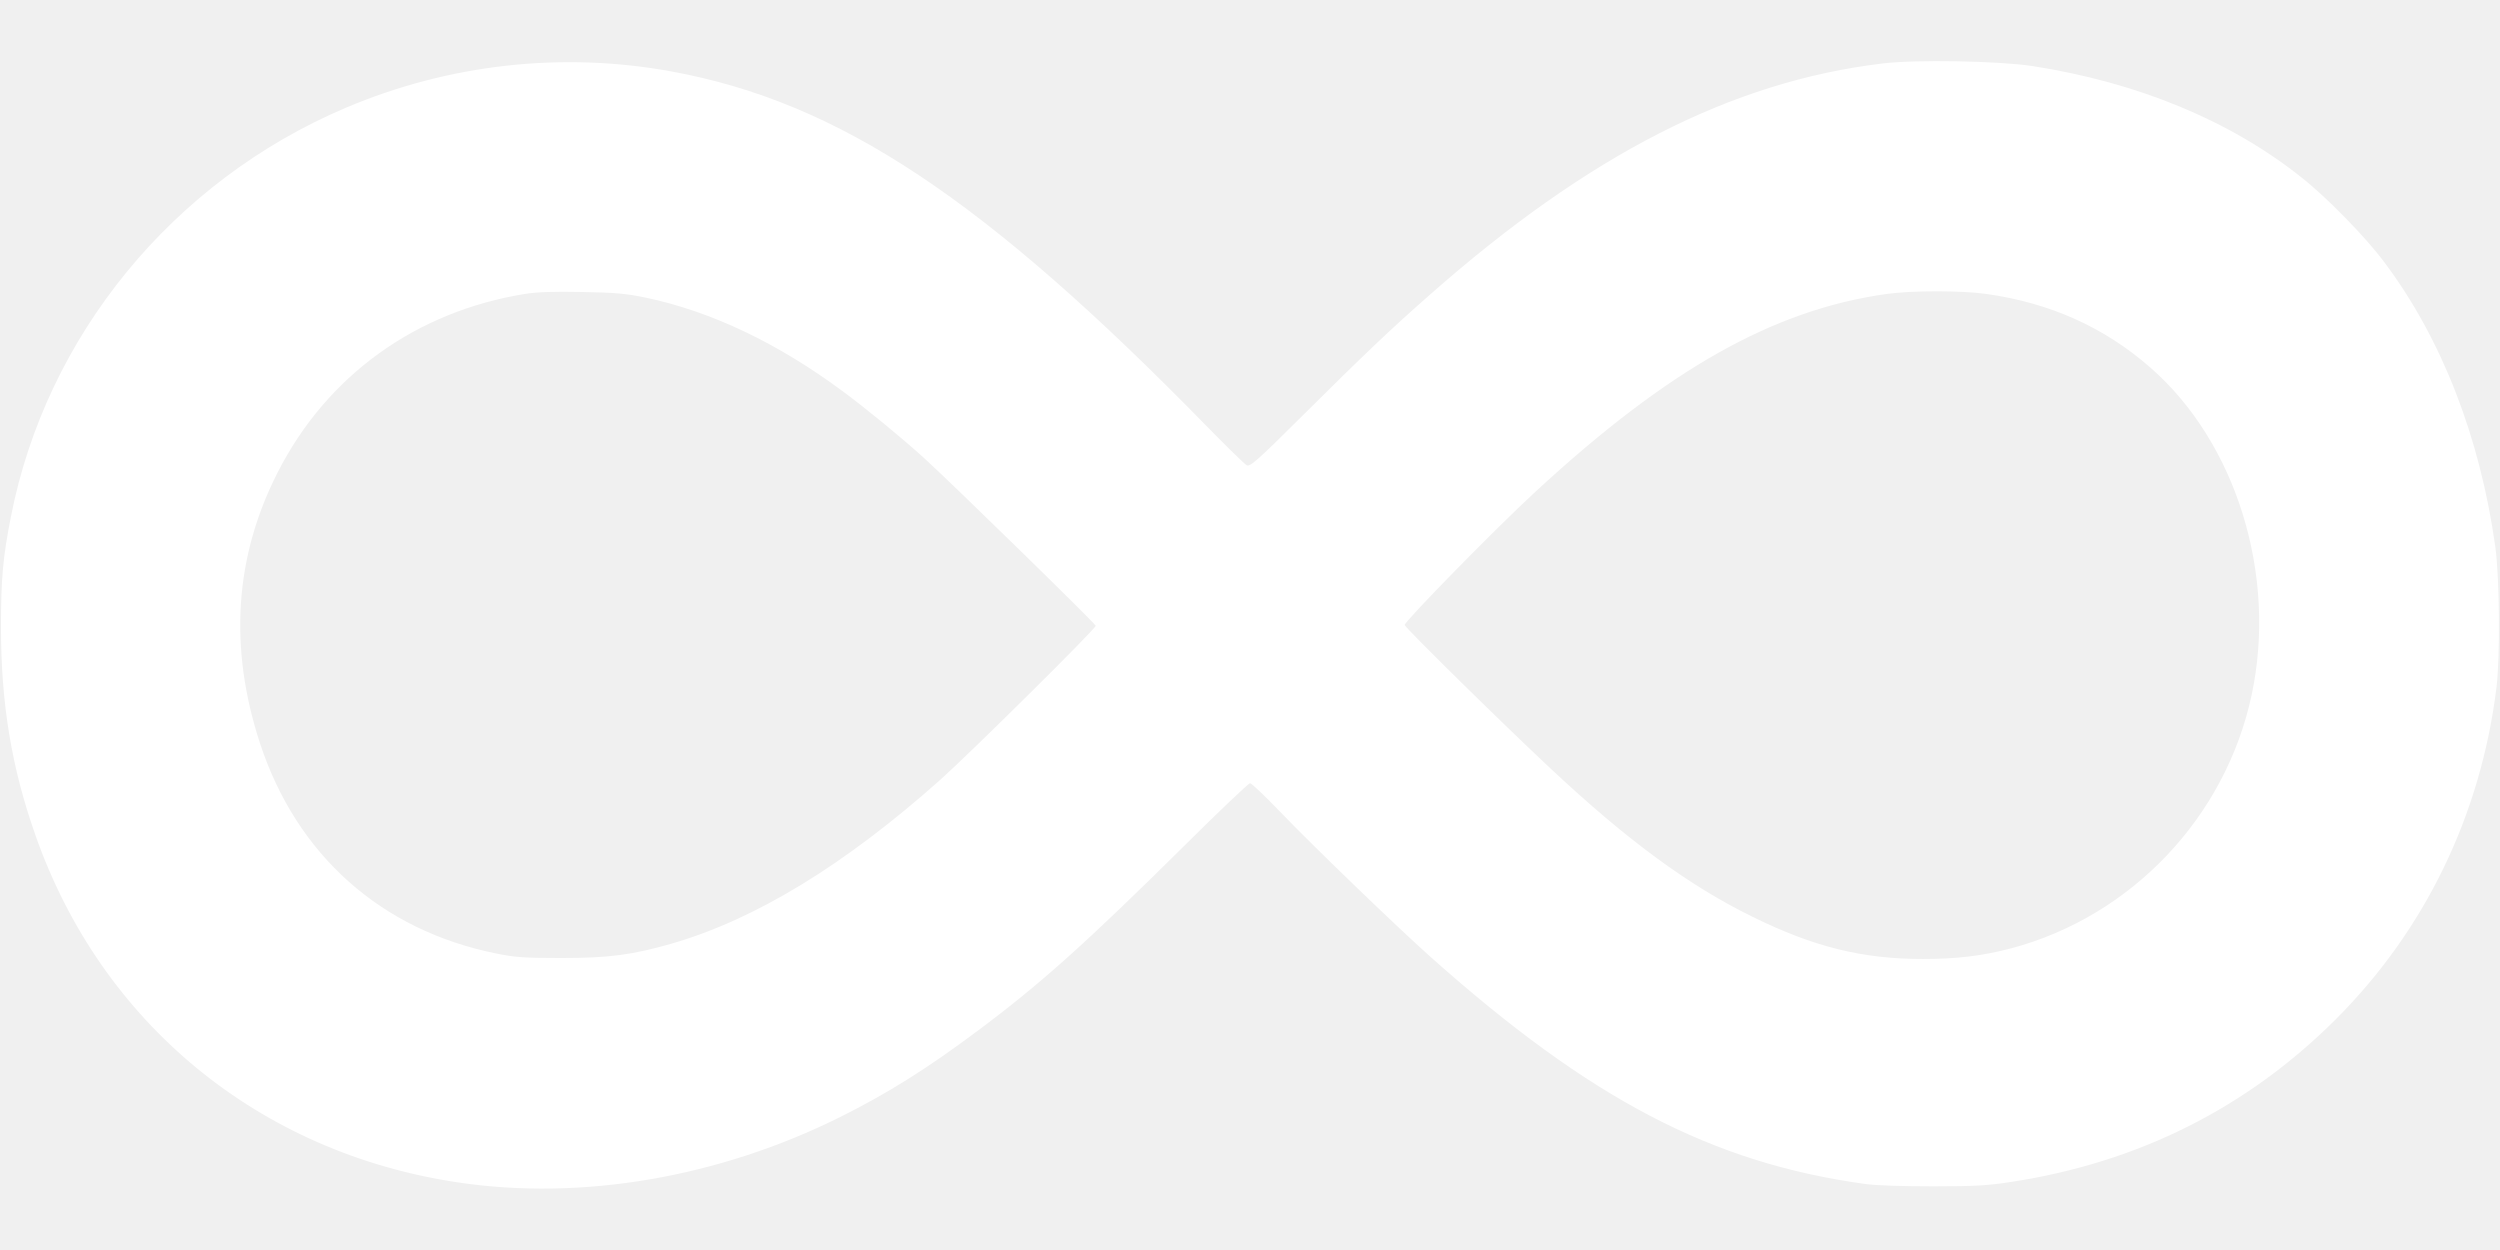
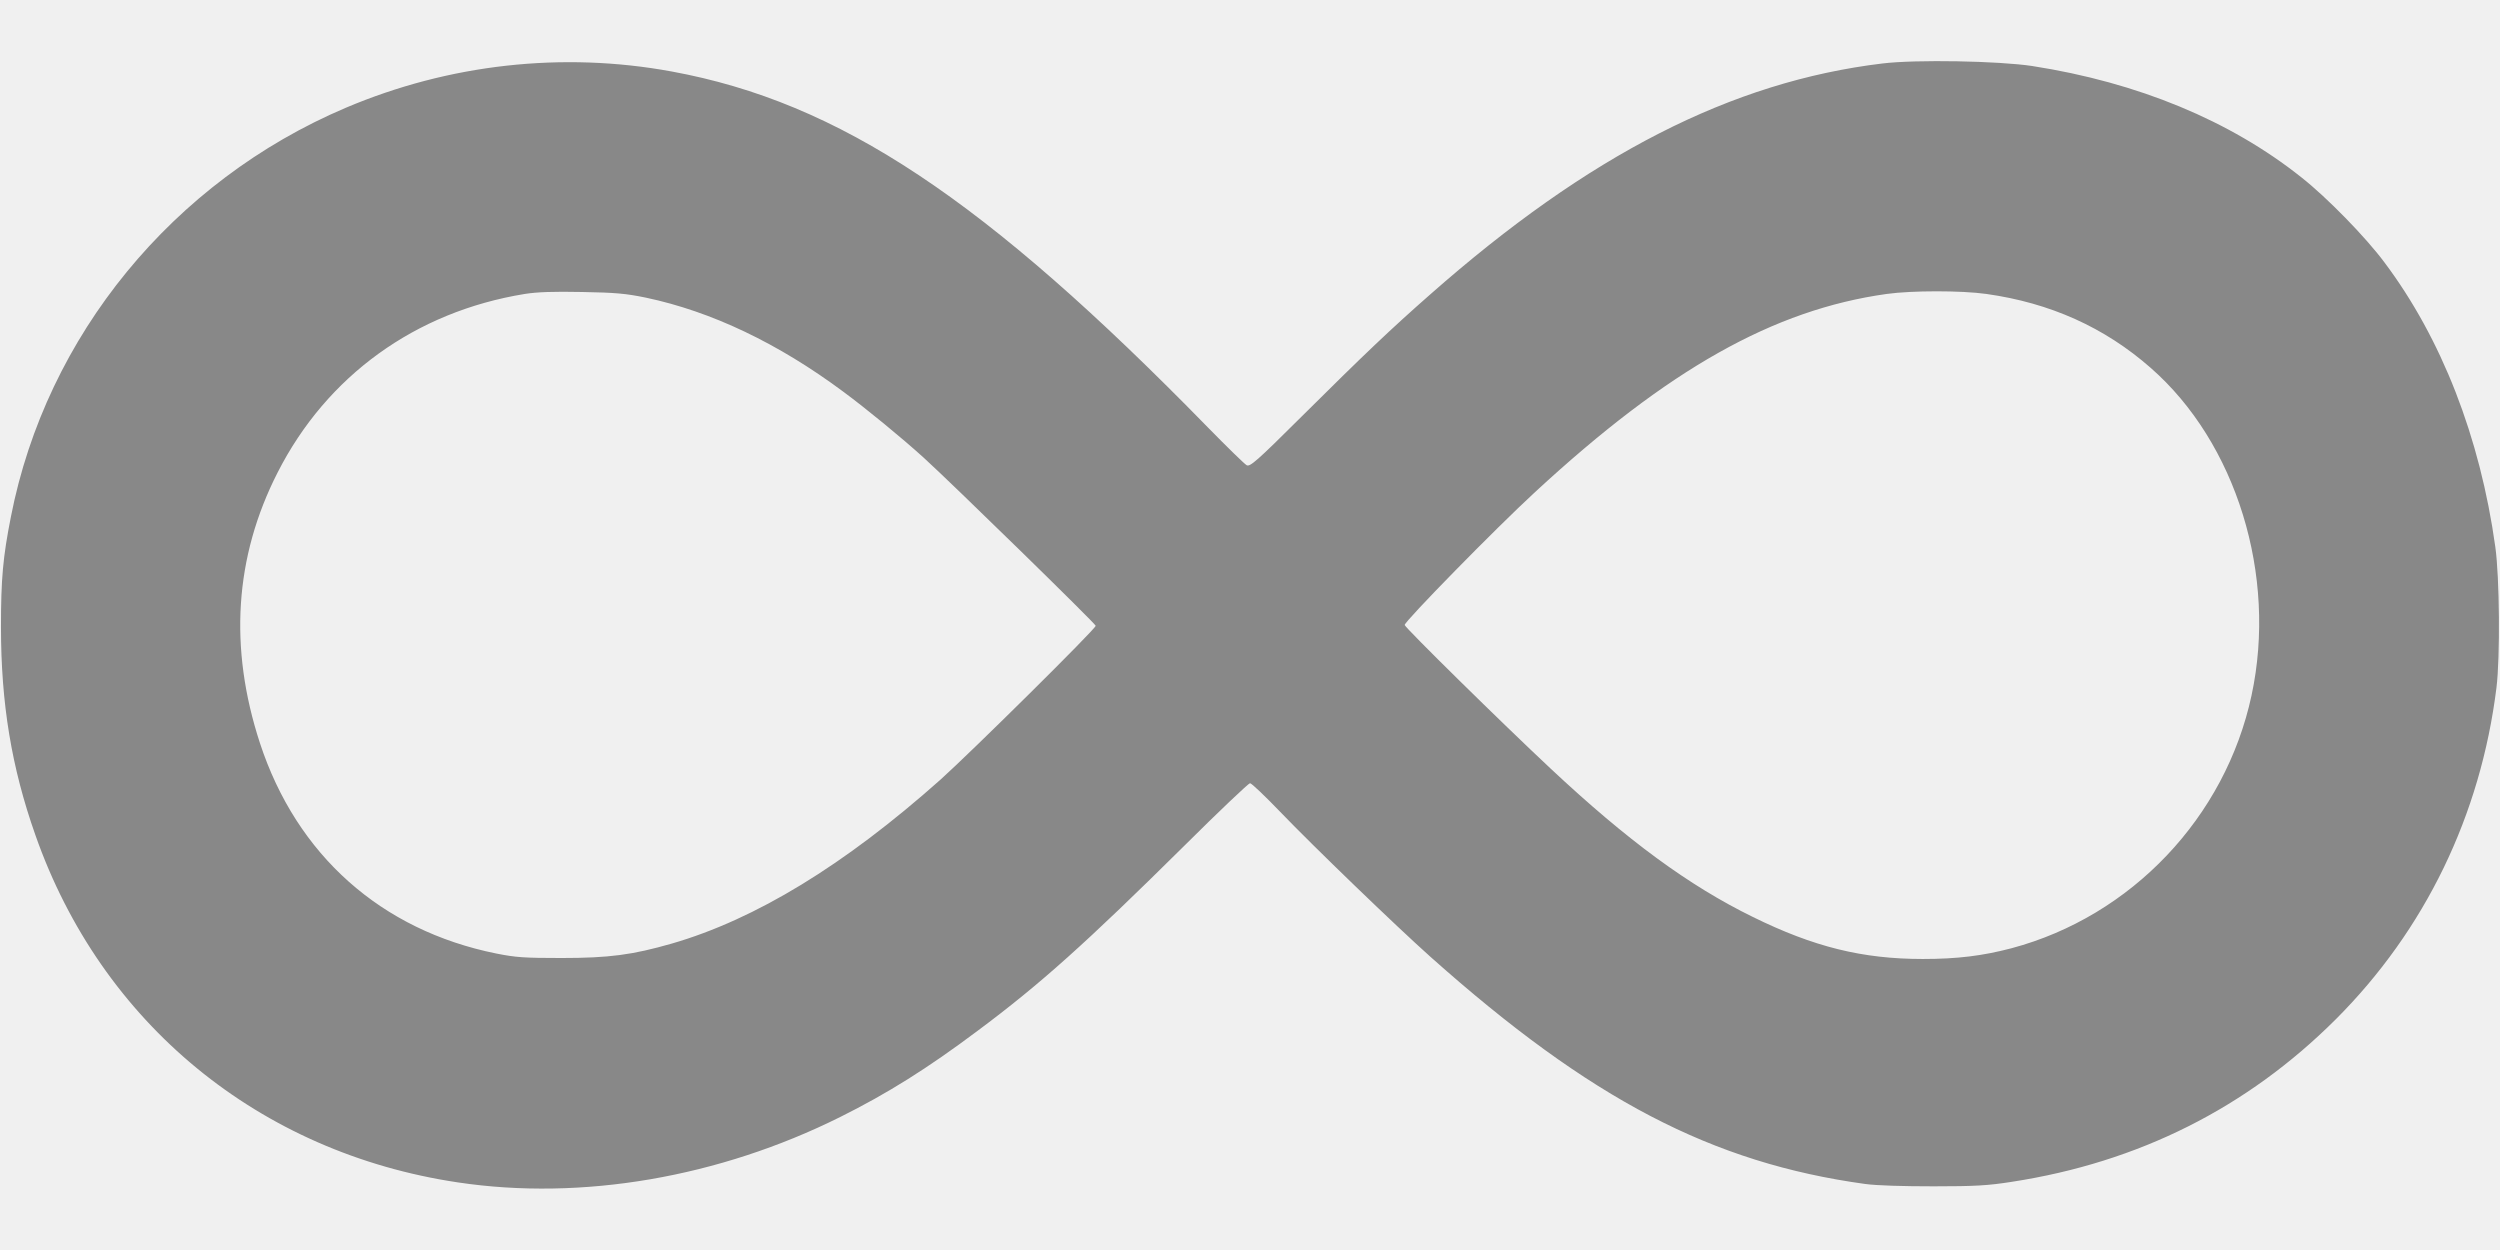
<svg xmlns="http://www.w3.org/2000/svg" version="1.0" width="1280pt" height="640pt" viewBox="0 0 1280 640" preserveAspectRatio="xMidYMid meet">
-   <g transform="translate(0,640) scale(0.1,-0.1)" fill="#fff" stroke="none">
+   <g transform="translate(0,640) scale(0.1,-0.1)" fill="#888" stroke="none">
    <path d="M9638 6075 c-772 -93 -1504 -467 -2317 -1184 -198 -174 -334 -303 -657 -624 -230 -229 -264 -258 -281 -249 -11 6 -100 93 -199 194 -1144 1171 -1886 1664 -2745 1822 -560 103 -1141 38 -1669 -186 -885 -376 -1533 -1167 -1714 -2093 -41 -207 -51 -318 -51 -565 0 -392 54 -719 176 -1065 338 -964 1145 -1627 2164 -1779 634 -95 1337 26 1957 335 243 121 448 250 703 441 321 239 556 450 1061 950 176 175 327 318 334 318 8 0 77 -66 154 -146 172 -179 592 -584 770 -743 820 -731 1442 -1055 2226 -1163 58 -8 194 -12 350 -12 213 0 279 4 400 23 650 100 1205 379 1659 832 457 457 742 1045 823 1699 19 155 16 563 -6 720 -78 561 -275 1067 -568 1457 -95 128 -294 332 -425 435 -364 290 -837 486 -1378 570 -172 26 -594 34 -767 13z m-6331 -1199 c336 -71 676 -233 1010 -481 119 -88 297 -234 413 -339 146 -133 880 -850 880 -860 0 -16 -640 -649 -795 -788 -492 -438 -947 -715 -1375 -839 -202 -58 -321 -74 -565 -74 -190 0 -235 3 -334 23 -590 119 -1022 504 -1210 1077 -160 489 -130 953 90 1385 252 496 706 824 1266 915 63 10 146 13 293 10 172 -3 225 -8 327 -29z m6863 19 c327 -46 605 -171 841 -378 439 -384 649 -1063 517 -1677 -134 -625 -615 -1131 -1229 -1295 -148 -39 -279 -55 -454 -55 -310 0 -559 62 -870 215 -327 160 -642 391 -1037 761 -248 232 -743 719 -746 734 -3 16 466 495 668 681 682 630 1221 933 1800 1014 130 18 382 18 510 0z" />
  </g>
</svg>
